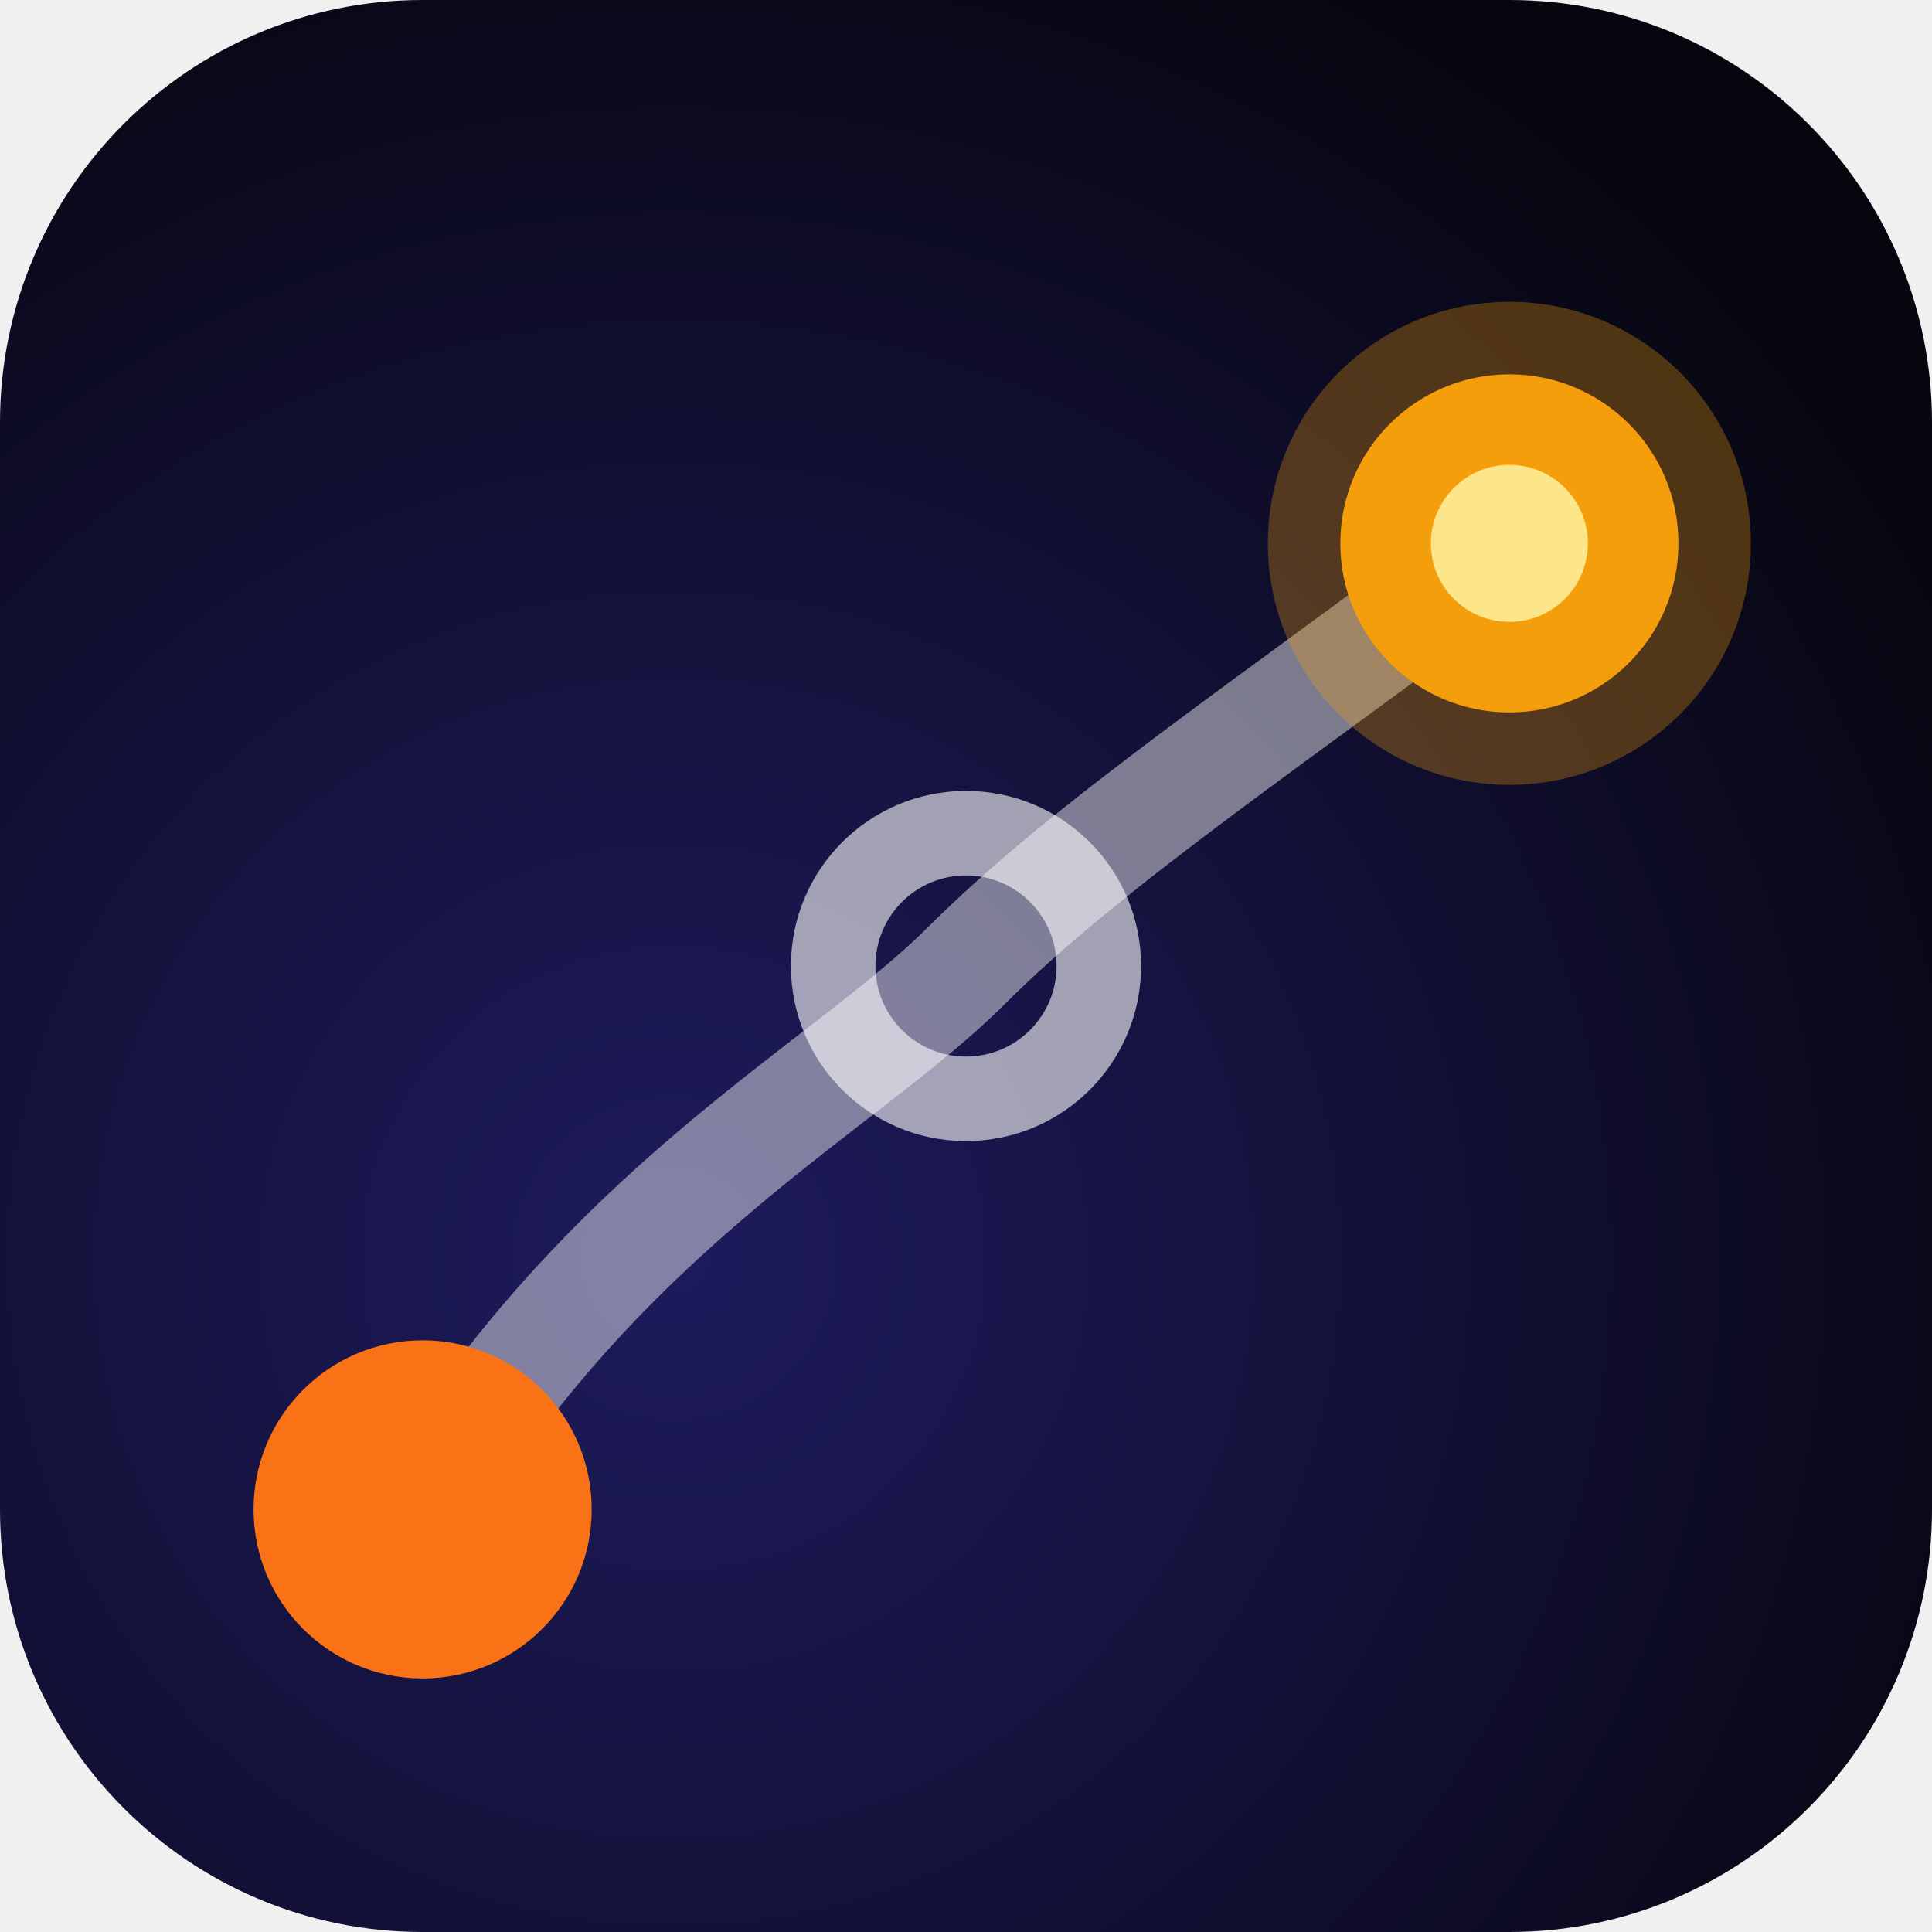
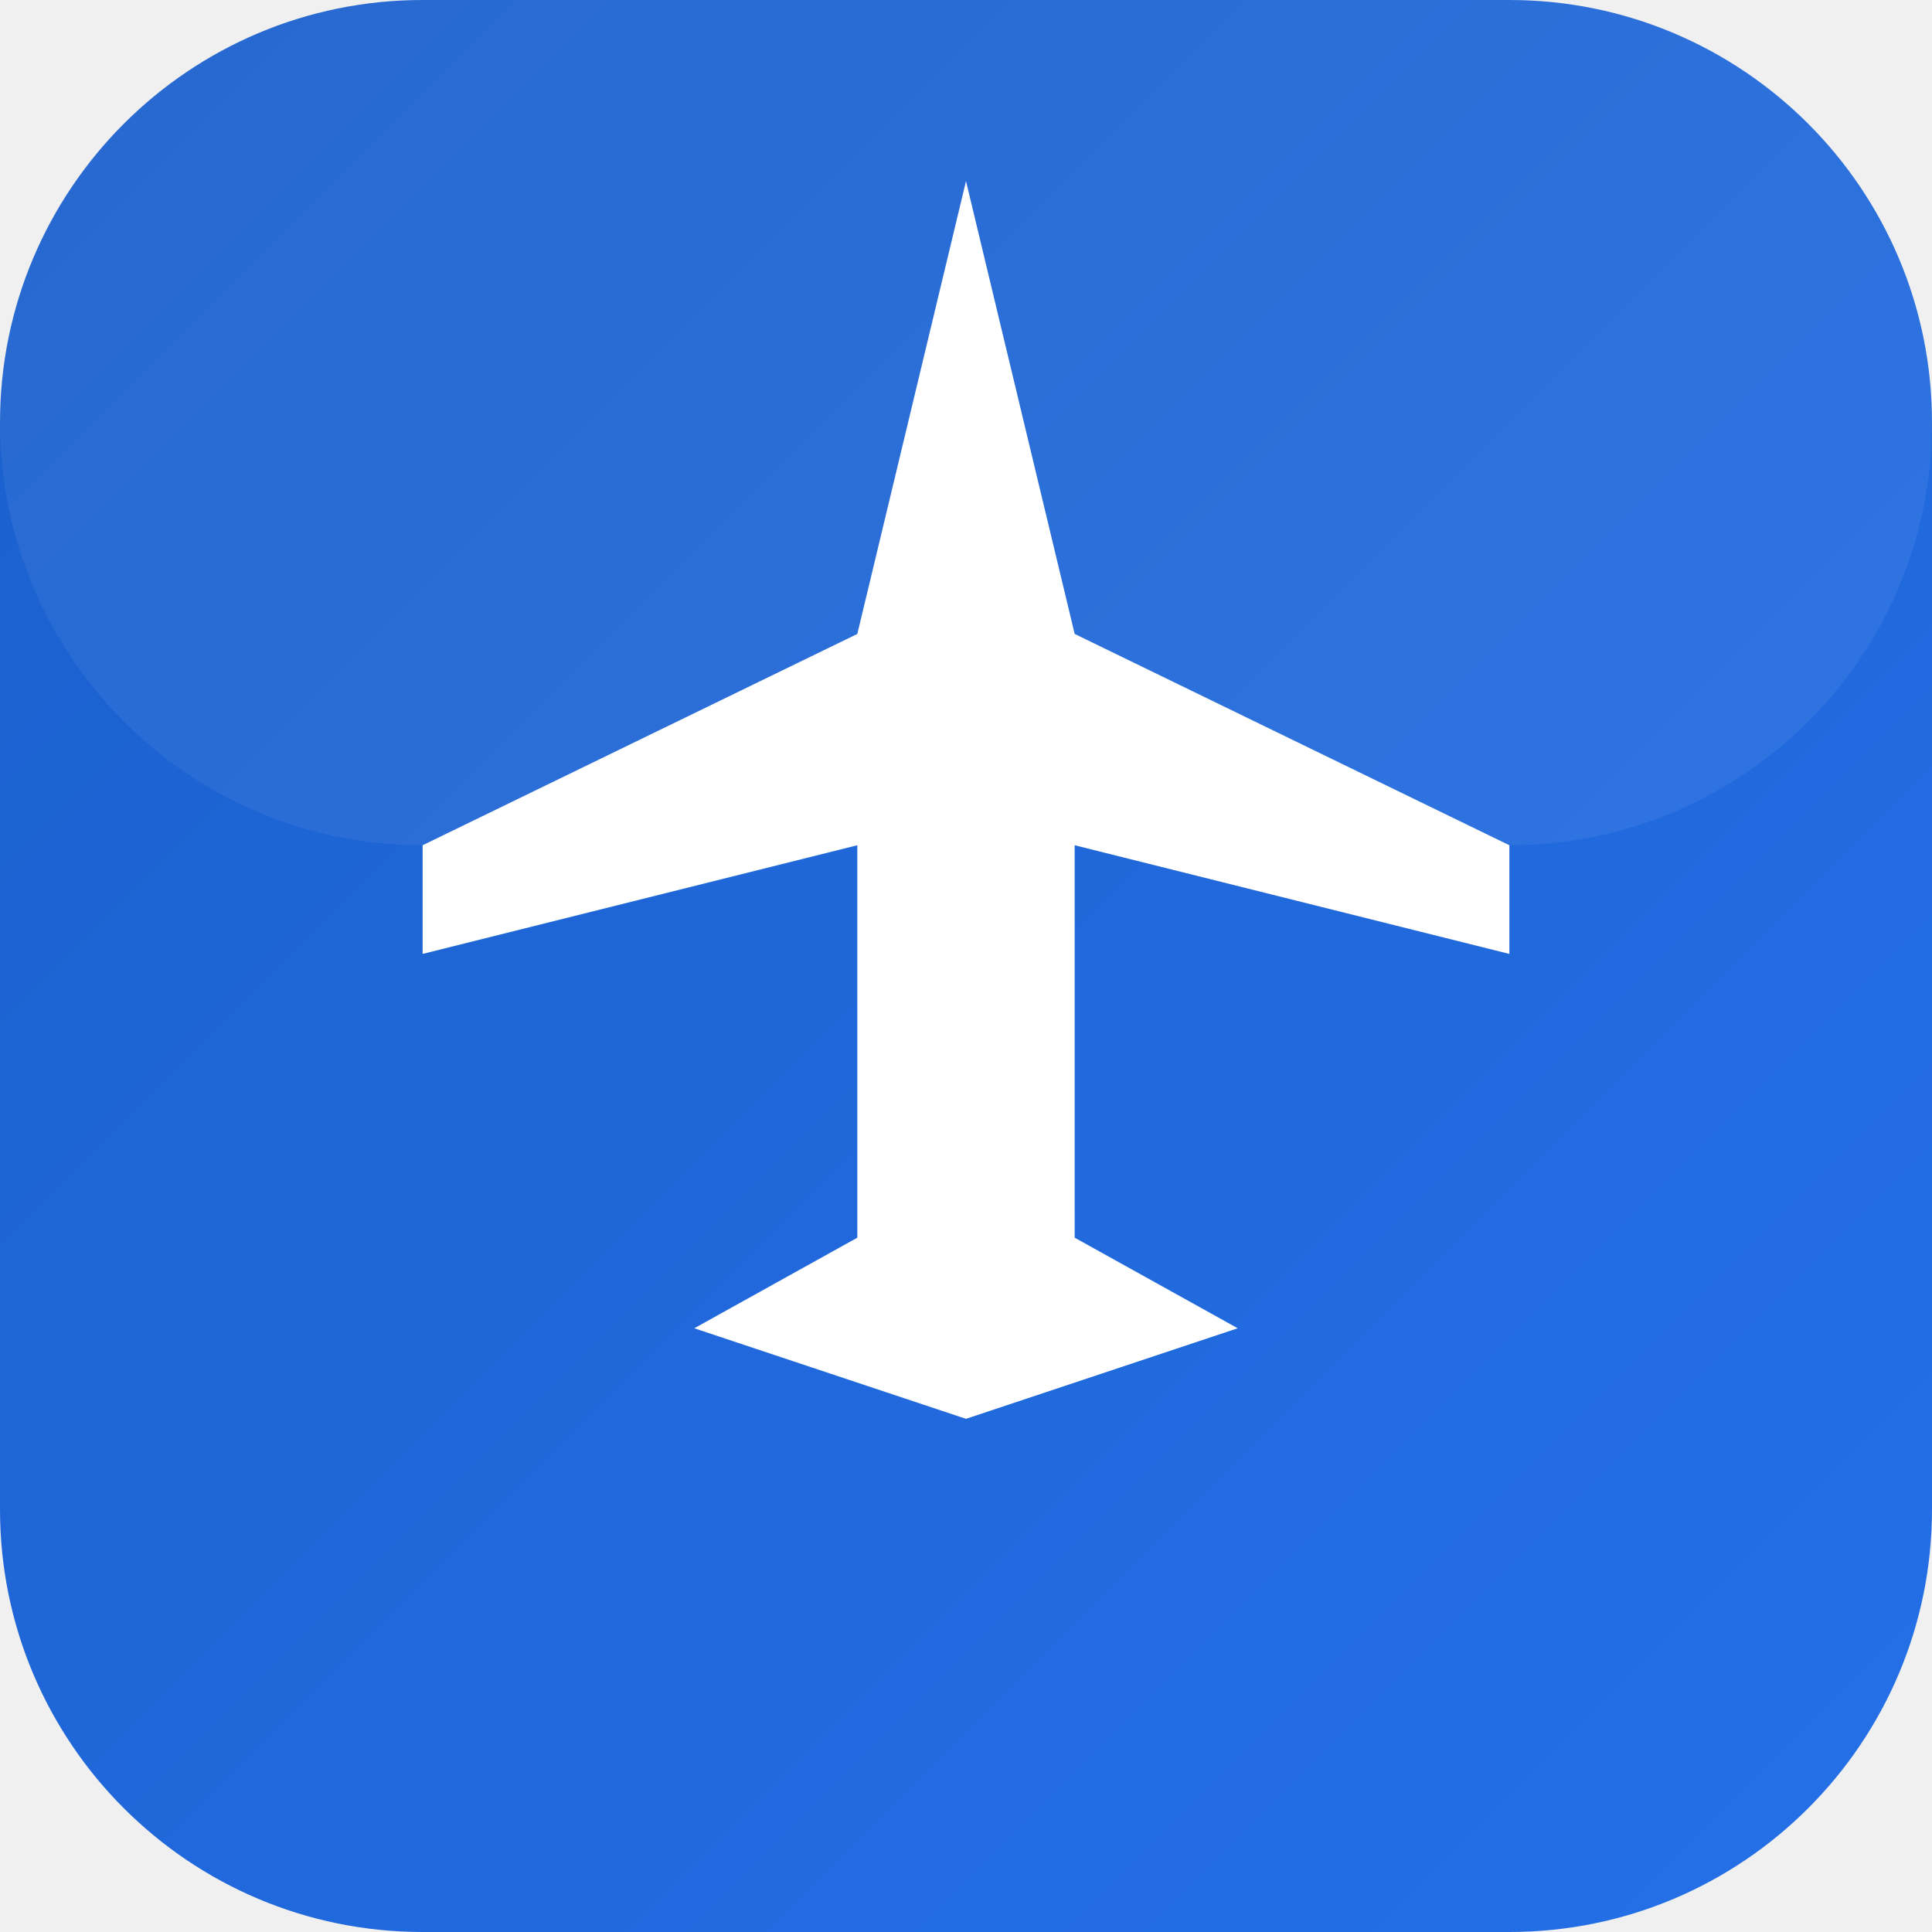
<svg xmlns="http://www.w3.org/2000/svg" viewBox="0 0 32 32" fill="none">
  <defs>
-     <radialGradient id="bg" cx="35%" cy="65%" r="75%">
-       <stop offset="0%" stop-color="#1e1b5e" />
-       <stop offset="100%" stop-color="#07060f" />
-     </radialGradient>
+     <linearGradient id="bg" x1="0" y1="0" x2="1" y2="1">
+       <stop offset="0%" stop-color="#1A5FCC" />
+       <stop offset="100%" stop-color="#2570E8" />
+     </linearGradient>
  </defs>
  <rect width="32" height="32" rx="7" fill="url(#bg)" />
-   <path d="M 7 25 C 10 20, 14 18, 16 16 S 21 12, 25 9" stroke="rgba(255,255,255,0.45)" stroke-width="1.8" stroke-linecap="round" fill="none" />
-   <circle cx="7" cy="25" r="2.8" fill="#f97316" />
-   <circle cx="16" cy="16" r="2.2" fill="none" stroke="rgba(255,255,255,0.6)" stroke-width="1.4" />
-   <circle cx="25" cy="9" r="4" fill="#f59e0b" opacity="0.3" />
-   <circle cx="25" cy="9" r="2.8" fill="#f59e0b" />
-   <circle cx="25" cy="9" r="1.3" fill="#fde68a" />
+   <rect width="32" height="14" rx="7" fill="white" opacity="0.06" />
+   <path d="M16 3 L17.8 10.5 L25 14 L25 15.8 L17.8 14 L17.8 20.5 L20.5 22 L16 23.5 L11.5 22 L14.2 20.5 L14.2 14 L7 15.8 L7 14 L14.2 10.5 Z" fill="white" />
</svg>
